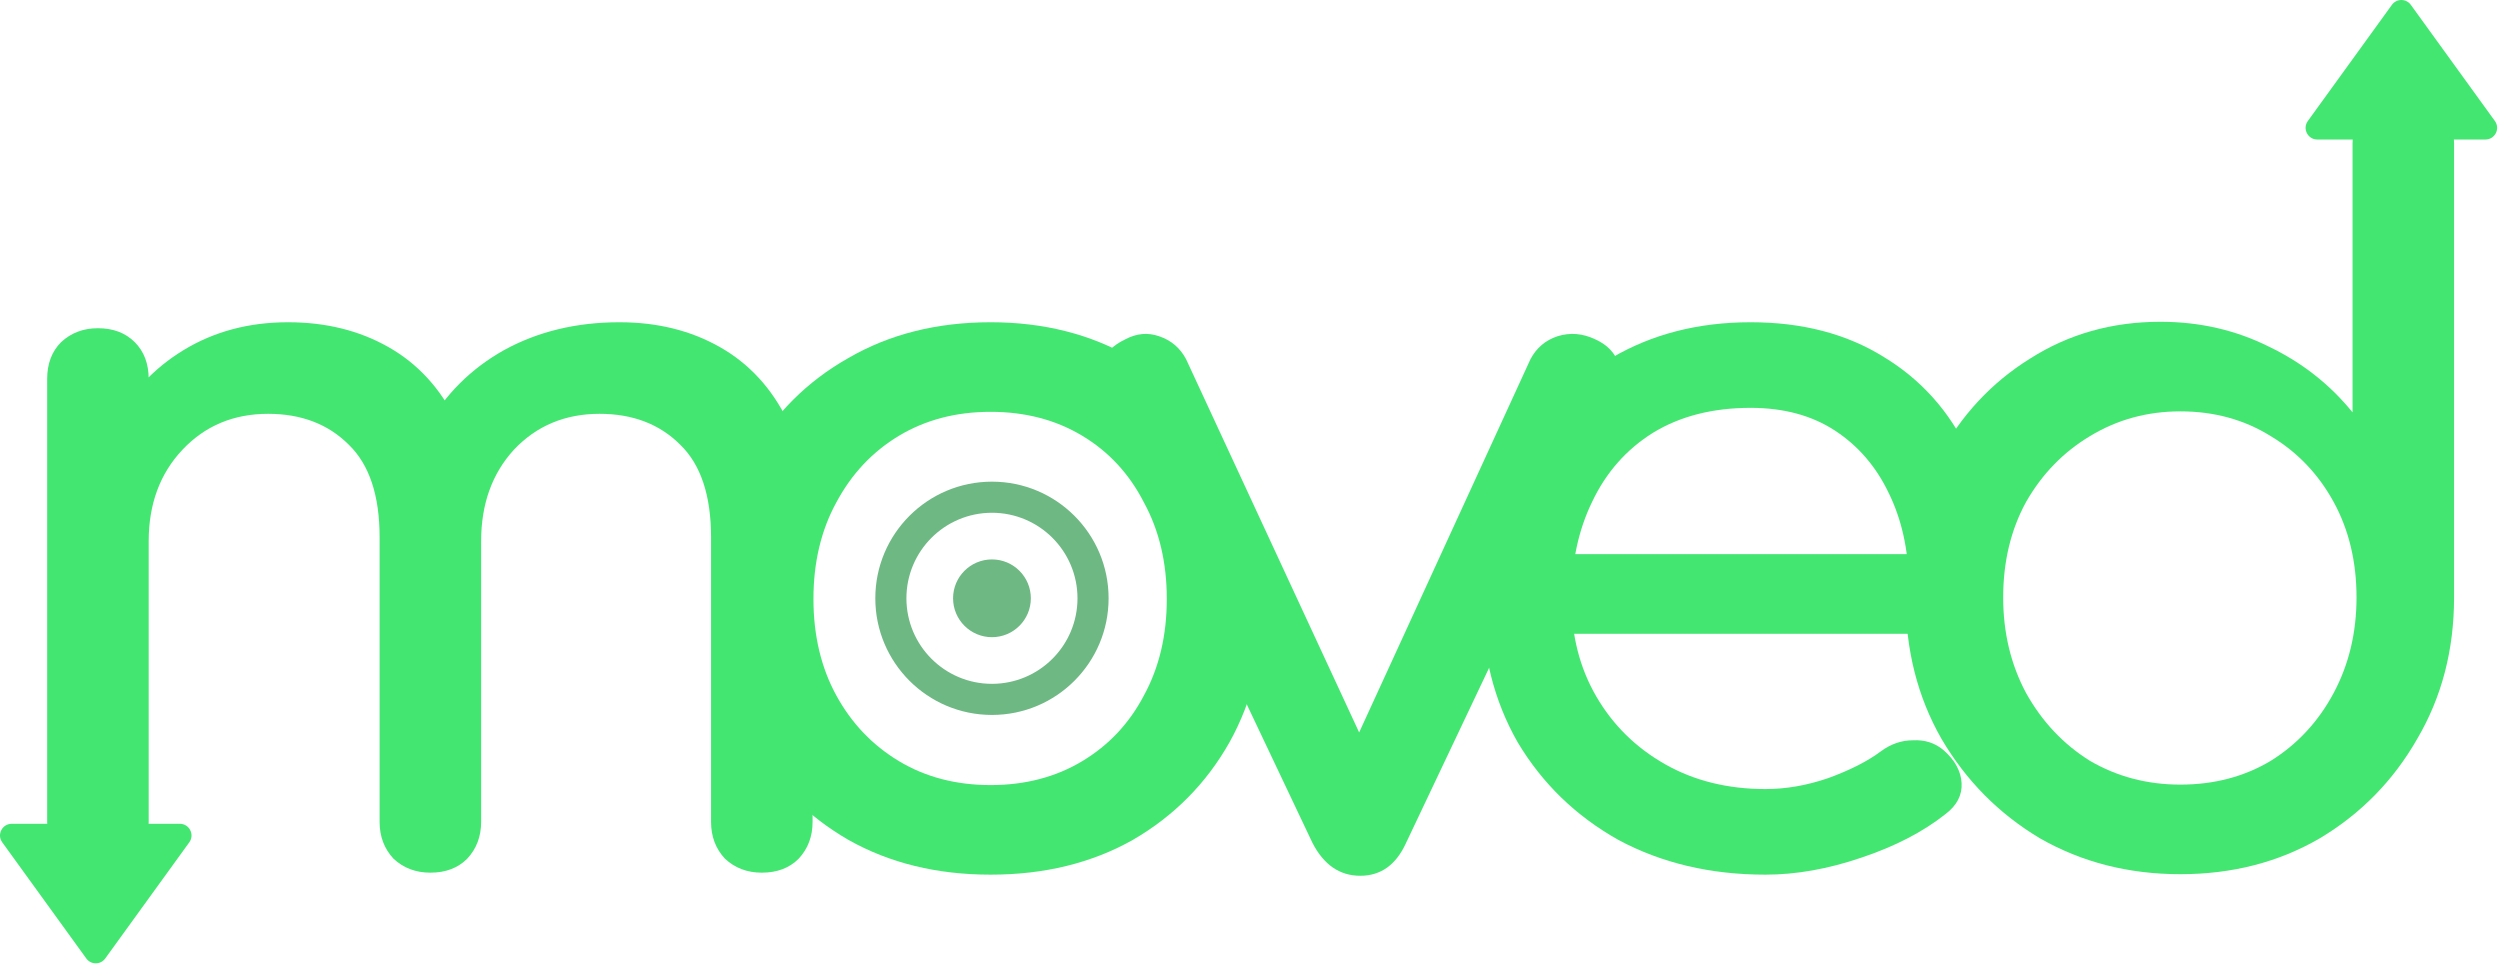
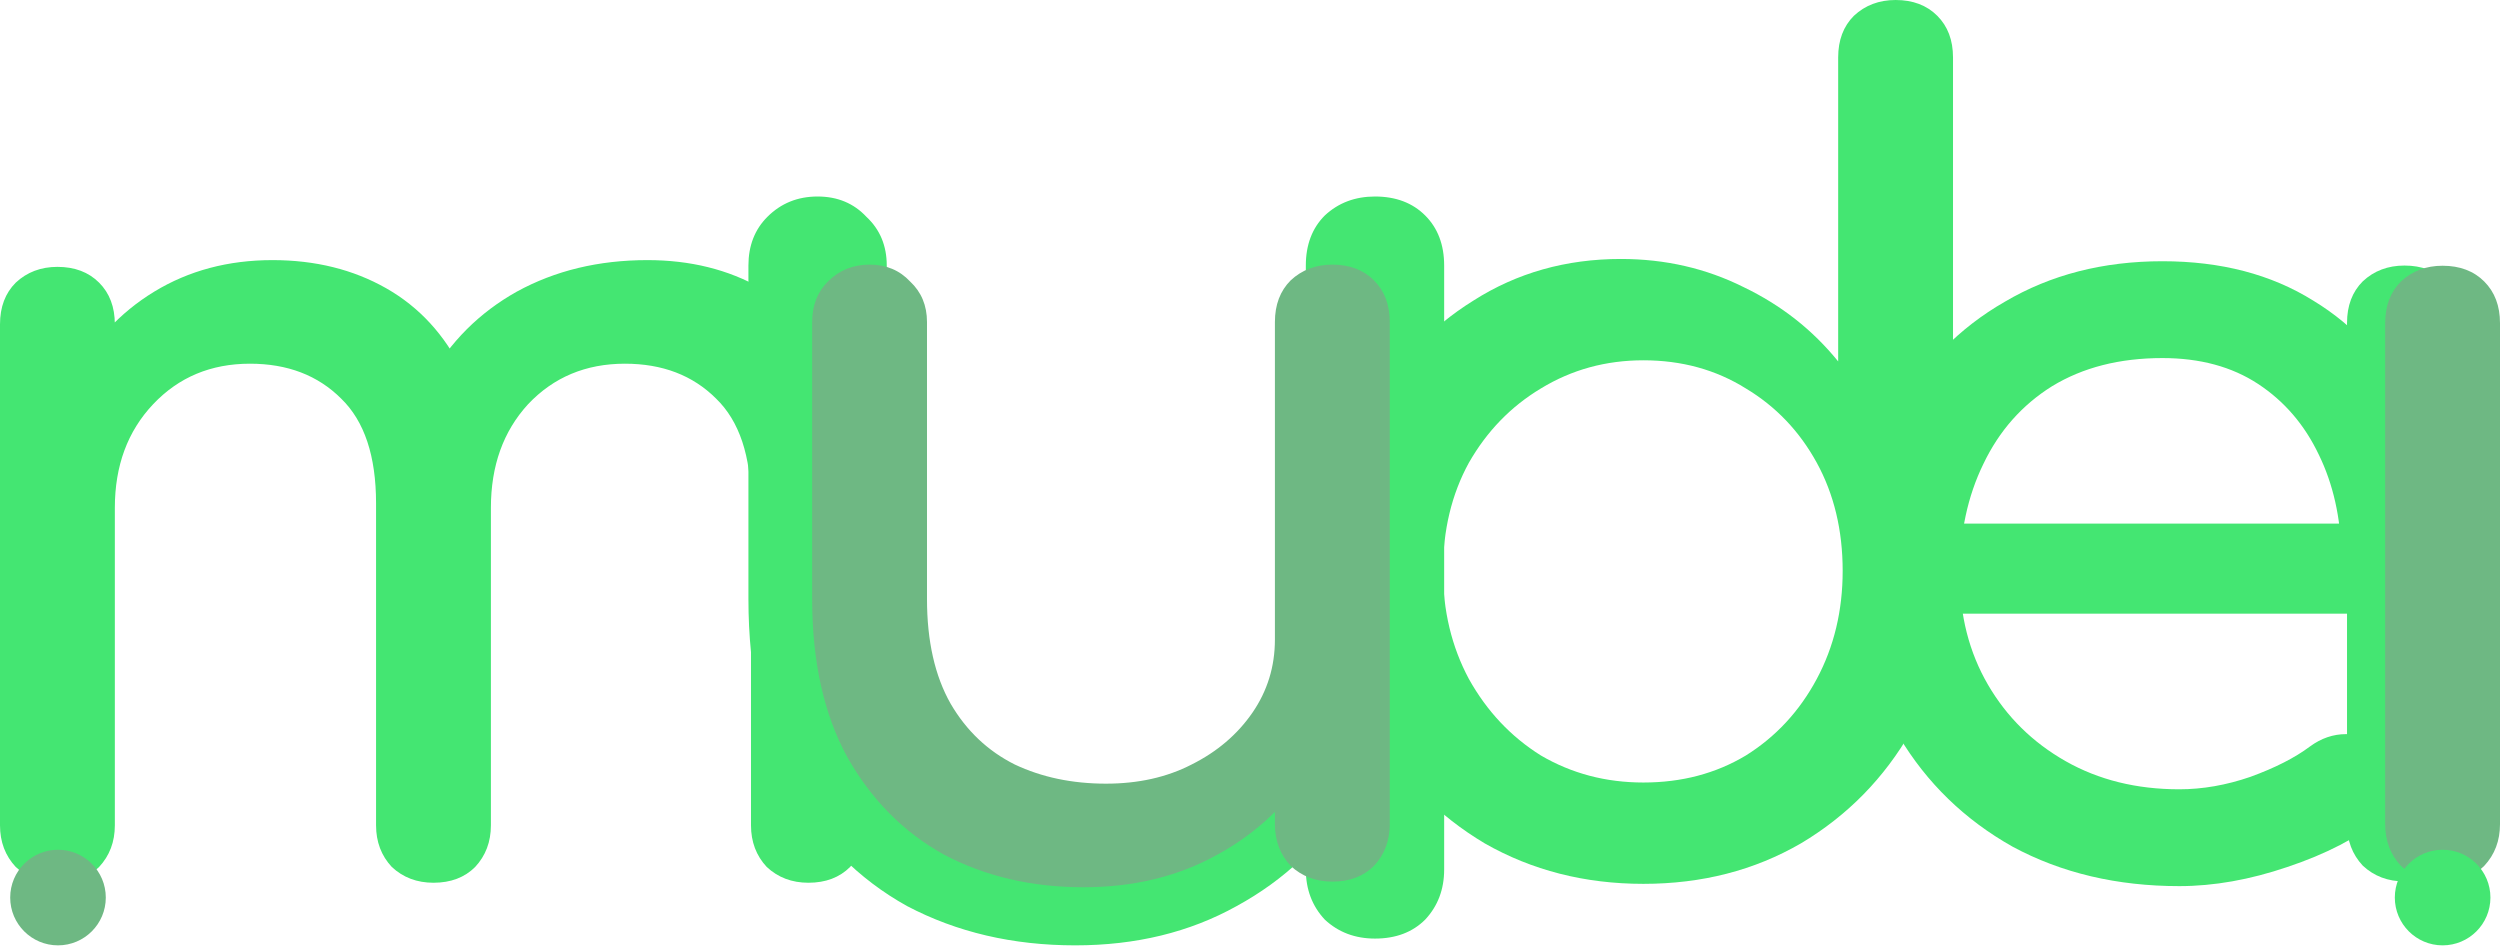
- <svg xmlns="http://www.w3.org/2000/svg" width="643" height="248" viewBox="0 0 643 248" fill="none">
-   <path d="M195.939 224.451C192.184 224.451 189.027 223.256 186.467 220.867C184.078 218.307 182.883 215.15 182.883 211.395V138.179C182.883 127.427 180.238 119.491 174.947 114.371C169.656 109.08 162.744 106.435 154.211 106.435C145.336 106.435 137.998 109.507 132.195 115.651C126.563 121.795 123.747 129.646 123.747 139.203H102.499C102.499 128.11 104.888 118.382 109.667 110.019C114.446 101.486 121.102 94.83 129.635 90.051C138.339 85.272 148.238 82.883 159.331 82.883C169.059 82.883 177.678 85.016 185.187 89.283C192.696 93.55 198.499 99.864 202.595 108.227C206.862 116.419 208.995 126.403 208.995 138.179V211.395C208.995 215.15 207.8 218.307 205.411 220.867C203.022 223.256 199.864 224.451 195.939 224.451ZM25.187 224.451C21.432 224.451 18.275 223.256 15.715 220.867C13.326 218.307 12.131 215.15 12.131 211.395V97.475C12.131 93.55 13.326 90.392 15.715 88.003C18.275 85.614 21.432 84.419 25.187 84.419C29.112 84.419 32.27 85.614 34.659 88.003C37.048 90.392 38.243 93.55 38.243 97.475V211.395C38.243 215.15 37.048 218.307 34.659 220.867C32.27 223.256 29.112 224.451 25.187 224.451ZM110.691 224.451C106.936 224.451 103.779 223.256 101.219 220.867C98.83 218.307 97.635 215.15 97.635 211.395V138.179C97.635 127.427 94.99 119.491 89.699 114.371C84.408 109.08 77.496 106.435 68.963 106.435C60.088 106.435 52.75 109.507 46.947 115.651C41.144 121.795 38.243 129.646 38.243 139.203H22.115C22.115 128.11 24.334 118.382 28.771 110.019C33.208 101.486 39.352 94.83 47.203 90.051C55.054 85.272 64.014 82.883 74.083 82.883C83.811 82.883 92.43 85.016 99.939 89.283C107.448 93.55 113.251 99.864 117.347 108.227C121.614 116.419 123.747 126.403 123.747 138.179V211.395C123.747 215.15 122.552 218.307 120.163 220.867C117.774 223.256 114.616 224.451 110.691 224.451Z" fill="#44E672" />
-   <path d="M22.201 246.525C23.398 248.18 25.864 248.18 27.061 246.525L48.687 216.642C50.123 214.658 48.706 211.883 46.257 211.883H3.005C0.557 211.883 -0.861 214.658 0.575 216.642L22.201 246.525Z" fill="#44E672" />
-   <path d="M254.787 224.963C240.963 224.963 228.76 221.976 218.179 216.003C207.598 209.859 199.235 201.496 193.091 190.915C187.118 180.163 184.131 167.875 184.131 154.051C184.131 140.056 187.118 127.768 193.091 117.187C199.235 106.435 207.598 98.072 218.179 92.099C228.76 85.955 240.963 82.883 254.787 82.883C268.44 82.883 280.558 85.955 291.139 92.099C301.72 98.072 309.998 106.435 315.971 117.187C322.115 127.768 325.187 140.056 325.187 154.051C325.187 167.875 322.2 180.163 316.227 190.915C310.254 201.496 301.976 209.859 291.395 216.003C280.814 221.976 268.611 224.963 254.787 224.963ZM254.787 201.923C263.662 201.923 271.512 199.875 278.339 195.779C285.166 191.683 290.456 186.051 294.211 178.883C298.136 171.715 300.099 163.438 300.099 154.051C300.099 144.664 298.136 136.387 294.211 129.219C290.456 121.88 285.166 116.163 278.339 112.067C271.512 107.971 263.662 105.923 254.787 105.923C245.912 105.923 238.062 107.971 231.235 112.067C224.408 116.163 219.032 121.88 215.107 129.219C211.182 136.387 209.219 144.664 209.219 154.051C209.219 163.438 211.182 171.715 215.107 178.883C219.032 186.051 224.408 191.683 231.235 195.779C238.062 199.875 245.912 201.923 254.787 201.923Z" fill="#44E672" />
-   <path fill-rule="evenodd" clip-rule="evenodd" d="M255.131 175.883C267.281 175.883 277.131 166.033 277.131 153.883C277.131 141.733 267.281 131.883 255.131 131.883C242.981 131.883 233.131 141.733 233.131 153.883C233.131 166.033 242.981 175.883 255.131 175.883ZM255.131 183.883C271.7 183.883 285.131 170.451 285.131 153.883C285.131 137.314 271.7 123.883 255.131 123.883C238.563 123.883 225.131 137.314 225.131 153.883C225.131 170.451 238.563 183.883 255.131 183.883Z" fill="#6EB883" />
-   <path d="M265.131 153.883C265.131 159.406 260.654 163.883 255.131 163.883C249.608 163.883 245.131 159.406 245.131 153.883C245.131 148.36 249.608 143.883 255.131 143.883C260.654 143.883 265.131 148.36 265.131 153.883Z" fill="#6EB883" />
-   <path d="M349.861 225.249C344.571 225.249 340.475 222.433 337.573 216.801L283.301 102.369C281.936 99.468 281.765 96.652 282.789 93.921C283.984 91.02 286.203 88.801 289.445 87.265C292.347 85.729 295.248 85.473 298.149 86.497C301.221 87.521 303.525 89.484 305.061 92.385L355.749 201.697H343.461L393.637 92.385C395.173 89.484 397.477 87.521 400.549 86.497C403.792 85.473 407.035 85.729 410.277 87.265C413.349 88.631 415.397 90.764 416.421 93.665C417.445 96.567 417.275 99.468 415.909 102.369L361.637 216.801C359.077 222.433 355.152 225.249 349.861 225.249Z" fill="#44E672" />
-   <path d="M454.091 224.963C439.926 224.963 427.296 221.976 416.203 216.003C405.28 209.859 396.662 201.496 390.347 190.915C384.203 180.163 381.131 167.875 381.131 154.051C381.131 140.056 384.032 127.768 389.835 117.187C395.808 106.435 404 98.072 414.411 92.099C424.822 85.955 436.768 82.883 450.251 82.883C463.563 82.883 474.998 85.87 484.555 91.843C494.112 97.646 501.366 105.752 506.315 116.163C511.435 126.403 513.995 138.264 513.995 151.747C513.995 154.99 512.886 157.72 510.667 159.939C508.448 161.987 505.632 163.011 502.219 163.011H399.051V142.531H501.451L490.955 149.699C490.784 141.166 489.078 133.571 485.835 126.915C482.592 120.088 477.984 114.712 472.011 110.787C466.038 106.862 458.784 104.899 450.251 104.899C440.523 104.899 432.16 107.032 425.163 111.299C418.336 115.566 413.131 121.454 409.547 128.963C405.963 136.302 404.171 144.664 404.171 154.051C404.171 163.438 406.304 171.8 410.571 179.139C414.838 186.478 420.726 192.28 428.235 196.547C435.744 200.814 444.363 202.947 454.091 202.947C459.382 202.947 464.758 202.008 470.219 200.131C475.851 198.083 480.374 195.779 483.787 193.219C486.347 191.342 489.078 190.403 491.979 190.403C495.051 190.232 497.696 191.086 499.915 192.963C502.816 195.523 504.352 198.339 504.523 201.411C504.694 204.483 503.328 207.128 500.427 209.347C494.624 213.955 487.371 217.71 478.667 220.611C470.134 223.512 461.942 224.963 454.091 224.963Z" fill="#44E672" />
-   <path d="M560.787 224.843C547.475 224.843 535.443 221.771 524.691 215.627C514.11 209.312 505.662 200.779 499.347 190.027C493.203 179.275 490.131 167.158 490.131 153.675C490.131 140.192 492.947 128.16 498.579 117.579C504.382 106.827 512.232 98.379 522.131 92.235C532.03 85.92 543.208 82.763 555.667 82.763C565.736 82.763 575.038 84.896 583.571 89.163C592.104 93.259 599.272 98.891 605.075 106.059V36.939C605.075 33.014 606.27 29.856 608.659 27.467C611.219 25.078 614.376 23.883 618.131 23.883C622.056 23.883 625.214 25.078 627.603 27.467C629.992 29.856 631.187 33.014 631.187 36.939V153.675C631.187 167.158 628.03 179.275 621.715 190.027C615.571 200.779 607.208 209.312 596.627 215.627C586.046 221.771 574.099 224.843 560.787 224.843ZM560.787 201.803C569.491 201.803 577.256 199.755 584.083 195.659C590.91 191.392 596.286 185.59 600.211 178.251C604.136 170.912 606.099 162.72 606.099 153.675C606.099 144.459 604.136 136.267 600.211 129.099C596.286 121.931 590.91 116.299 584.083 112.203C577.256 107.936 569.491 105.803 560.787 105.803C552.254 105.803 544.488 107.936 537.491 112.203C530.664 116.299 525.203 121.931 521.107 129.099C517.182 136.267 515.219 144.459 515.219 153.675C515.219 162.72 517.182 170.912 521.107 178.251C525.203 185.59 530.664 191.392 537.491 195.659C544.488 199.755 552.254 201.803 560.787 201.803Z" fill="#44E672" />
-   <path d="M615.201 1.241C616.398 -0.414 618.864 -0.414 620.061 1.241L641.687 31.124C643.123 33.108 641.706 35.883 639.257 35.883H596.005C593.557 35.883 592.139 33.108 593.575 31.124L615.201 1.241Z" fill="#44E672" />
+ <svg xmlns="http://www.w3.org/2000/svg" width="642" height="243" viewBox="0 0 642 243" fill="none">
+   <path d="M617.462 226.351C613.221 226.351 609.655 225.002 606.764 222.303C604.065 219.412 602.716 215.846 602.716 211.605V82.939C602.716 78.505 604.065 74.939 606.764 72.241C609.655 69.542 613.221 68.193 617.462 68.193C621.895 68.193 625.461 69.542 628.16 72.241C630.858 74.939 632.208 78.505 632.208 82.939V211.605C632.208 215.846 630.858 219.412 628.16 222.303C625.461 225.002 621.895 226.351 617.462 226.351Z" fill="#44E672" />
+   <path d="M559.645 227.557C543.646 227.557 529.382 224.184 516.853 217.437C504.516 210.498 494.782 201.052 487.65 189.101C480.71 176.958 477.241 163.079 477.241 147.466C477.241 131.659 480.518 117.781 487.071 105.83C493.818 93.686 503.07 84.241 514.829 77.494C526.587 70.555 540.08 67.085 555.308 67.085C570.343 67.085 583.258 70.459 594.052 77.205C604.847 83.759 613.039 92.915 618.629 104.673C624.412 116.239 627.303 129.636 627.303 144.863C627.303 148.526 626.05 151.61 623.544 154.116C621.039 156.429 617.858 157.585 614.003 157.585H497.48V134.454H613.135L601.281 142.55C601.088 132.912 599.16 124.335 595.498 116.817C591.836 109.107 586.631 103.035 579.885 98.601C573.138 94.168 564.946 91.951 555.308 91.951C544.321 91.951 534.875 94.361 526.972 99.18C519.262 103.999 513.383 110.649 509.335 119.13C505.287 127.419 503.263 136.864 503.263 147.466C503.263 158.067 505.673 167.513 510.492 175.801C515.311 184.09 521.961 190.644 530.442 195.463C538.923 200.281 548.658 202.691 559.645 202.691C565.62 202.691 571.692 201.631 577.861 199.51C584.222 197.197 589.33 194.595 593.185 191.704C596.076 189.583 599.16 188.523 602.437 188.523C605.907 188.33 608.895 189.294 611.401 191.415C614.677 194.306 616.412 197.486 616.605 200.956C616.798 204.426 615.256 207.414 611.979 209.919C605.425 215.124 597.233 219.365 587.402 222.641C577.764 225.918 568.512 227.557 559.645 227.557Z" fill="#44E672" />
+   <path d="M627.254 226.4C623.013 226.4 619.447 225.051 616.556 222.352C613.857 219.461 612.508 215.895 612.508 211.654V82.988C612.508 78.555 613.857 74.989 616.556 72.29C619.447 69.591 623.013 68.242 627.254 68.242C631.688 68.242 635.254 69.591 637.952 72.29C640.651 74.989 642 78.555 642 82.988V211.654C642 215.895 640.651 219.461 637.952 222.352C635.254 225.051 631.688 226.4 627.254 226.4Z" fill="#6EB883" />
+   <path d="M639.54 230.492C639.54 237.271 634.044 242.767 627.265 242.767C620.486 242.767 614.99 237.271 614.99 230.492C614.99 223.713 620.486 218.217 627.265 218.217C634.044 218.217 639.54 223.713 639.54 230.492Z" fill="#44E672" />
+   <path d="M422.021 226.973C406.986 226.973 393.396 223.503 381.253 216.564C369.302 209.432 359.76 199.794 352.628 187.65C345.689 175.507 342.219 161.821 342.219 146.593C342.219 131.365 345.4 117.775 351.761 105.824C358.314 93.681 367.181 84.139 378.361 77.2C389.541 70.068 402.167 66.502 416.238 66.502C427.611 66.502 438.116 68.911 447.754 73.73C457.392 78.356 465.488 84.717 472.042 92.813V14.746C472.042 10.313 473.391 6.747 476.09 4.048C478.981 1.349 482.547 0 486.788 0C491.221 0 494.787 1.349 497.486 4.048C500.185 6.747 501.534 10.313 501.534 14.746V146.593C501.534 161.821 497.968 175.507 490.836 187.65C483.896 199.794 474.451 209.432 462.5 216.564C450.549 223.503 437.056 226.973 422.021 226.973ZM422.021 200.951C431.852 200.951 440.622 198.638 448.333 194.011C456.043 189.192 462.115 182.639 466.548 174.35C470.982 166.061 473.198 156.809 473.198 146.593C473.198 136.184 470.982 126.931 466.548 118.836C462.115 110.74 456.043 104.379 448.333 99.752C440.622 94.933 431.852 92.524 422.021 92.524C412.383 92.524 403.613 94.933 395.709 99.752C387.999 104.379 381.831 110.74 377.205 118.836C372.771 126.931 370.554 136.184 370.554 146.593C370.554 156.809 372.771 166.061 377.205 174.35C381.831 182.639 387.999 189.192 395.709 194.011C403.613 198.638 412.383 200.951 422.021 200.951Z" fill="#44E672" />
+   <path d="M276.129 242.767C260.108 242.767 245.713 239.405 232.943 232.682C220.405 225.727 210.421 215.642 202.991 202.428C195.794 189.214 192.195 172.985 192.195 153.743V68.198C192.195 63.097 193.82 58.925 197.071 55.679C200.553 52.201 204.849 50.463 209.957 50.463C215.065 50.463 219.244 52.201 222.495 55.679C225.977 58.925 227.719 63.097 227.719 68.198V153.743C227.719 166.726 230.157 177.506 235.033 186.084C239.908 194.43 246.526 200.689 254.884 204.862C263.243 208.803 272.646 210.774 283.095 210.774C293.078 210.774 301.901 208.803 309.563 204.862C317.458 200.921 323.727 195.589 328.37 188.866C333.014 182.143 335.336 174.608 335.336 166.262H357.277C357.277 180.636 353.678 193.618 346.481 205.21C339.515 216.801 329.88 225.959 317.574 232.682C305.5 239.405 291.685 242.767 276.129 242.767ZM353.098 241.028C347.99 241.028 343.694 239.405 340.212 236.159C336.961 232.682 335.336 228.393 335.336 223.293V68.198C335.336 62.866 336.961 58.577 340.212 55.331C343.694 52.086 347.99 50.463 353.098 50.463C358.438 50.463 362.734 52.086 365.984 55.331C369.235 58.577 370.86 62.866 370.86 68.198V223.293C370.86 228.393 369.235 232.682 365.984 236.159C362.734 239.405 358.438 241.028 353.098 241.028Z" fill="#44E672" />
+   <path d="M207.601 226.689C203.36 226.689 199.794 225.34 196.903 222.641C194.204 219.75 192.855 216.184 192.855 211.943V129.25C192.855 117.106 189.867 108.143 183.892 102.36C177.916 96.385 170.109 93.397 160.471 93.397C150.448 93.397 142.159 96.867 135.606 103.806C129.245 110.745 126.064 119.612 126.064 130.407H102.066C102.066 117.877 104.764 106.89 110.161 97.445C115.559 87.807 123.076 80.289 132.714 74.892C142.545 69.495 153.725 66.796 166.254 66.796C177.241 66.796 186.976 69.206 195.457 74.025C203.938 78.844 210.492 85.976 215.118 95.421C219.937 104.673 222.347 115.95 222.347 129.25V211.943C222.347 216.184 220.998 219.75 218.299 222.641C215.6 225.34 212.034 226.689 207.601 226.689ZM14.746 226.689C10.505 226.689 6.939 225.34 4.048 222.641C1.349 219.75 0 216.184 0 211.943V83.277C0 78.844 1.349 75.278 4.048 72.579C6.939 69.88 10.505 68.531 14.746 68.531C19.18 68.531 22.745 69.88 25.444 72.579C28.143 75.278 29.492 78.844 29.492 83.277V211.943C29.492 216.184 28.143 219.75 25.444 222.641C22.745 225.34 19.18 226.689 14.746 226.689ZM111.318 226.689C107.077 226.689 103.511 225.34 100.62 222.641C97.921 219.75 96.572 216.184 96.572 211.943V129.25C96.572 117.106 93.584 108.143 87.609 102.36C81.633 96.385 73.826 93.397 64.189 93.397C54.165 93.397 45.877 96.867 39.323 103.806C32.769 110.745 29.492 119.612 29.492 130.407H11.276C11.276 117.877 13.782 106.89 18.794 97.445C23.806 87.807 30.745 80.289 39.612 74.892C48.479 69.495 58.599 66.796 69.971 66.796C80.959 66.796 90.693 69.206 99.174 74.025C107.656 78.844 114.209 85.976 118.836 95.421C123.655 104.673 126.064 115.95 126.064 129.25V211.943C126.064 216.184 124.715 219.75 122.016 222.641C119.317 225.34 115.751 226.689 111.318 226.689Z" fill="#44E672" />
+   <path d="M27.168 230.492C27.168 237.271 21.672 242.767 14.893 242.767C8.114 242.767 2.619 237.271 2.619 230.492C2.619 223.713 8.114 218.217 14.893 218.217C21.672 218.217 27.168 223.713 27.168 230.492Z" fill="#6EB883" />
+   <path d="M278.243 227.846C264.943 227.846 252.992 225.051 242.39 219.461C231.981 213.678 223.693 205.293 217.524 194.306C211.549 183.319 208.561 169.826 208.561 153.827V82.699C208.561 78.458 209.91 74.989 212.609 72.29C215.5 69.398 219.066 67.953 223.307 67.953C227.548 67.953 231.017 69.398 233.716 72.29C236.607 74.989 238.053 78.458 238.053 82.699V153.827C238.053 164.621 240.077 173.584 244.125 180.716C248.173 187.656 253.666 192.86 260.606 196.33C267.545 199.607 275.352 201.245 284.026 201.245C292.315 201.245 299.639 199.607 306 196.33C312.554 193.053 317.759 188.62 321.614 183.03C325.469 177.44 327.397 171.175 327.397 164.236H345.612C345.612 176.187 342.624 186.981 336.649 196.619C330.866 206.257 322.867 213.871 312.651 219.461C302.627 225.051 291.158 227.846 278.243 227.846ZM342.143 226.4C337.902 226.4 334.336 225.051 331.444 222.352C328.746 219.461 327.397 215.895 327.397 211.654V82.699C327.397 78.265 328.746 74.699 331.444 72.001C334.336 69.302 337.902 67.953 342.143 67.953C346.576 67.953 350.142 69.302 352.841 72.001C355.539 74.699 356.889 78.265 356.889 82.699V211.654C356.889 215.895 355.539 219.461 352.841 222.352C350.142 225.051 346.576 226.4 342.143 226.4Z" fill="#6EB883" />
</svg>
